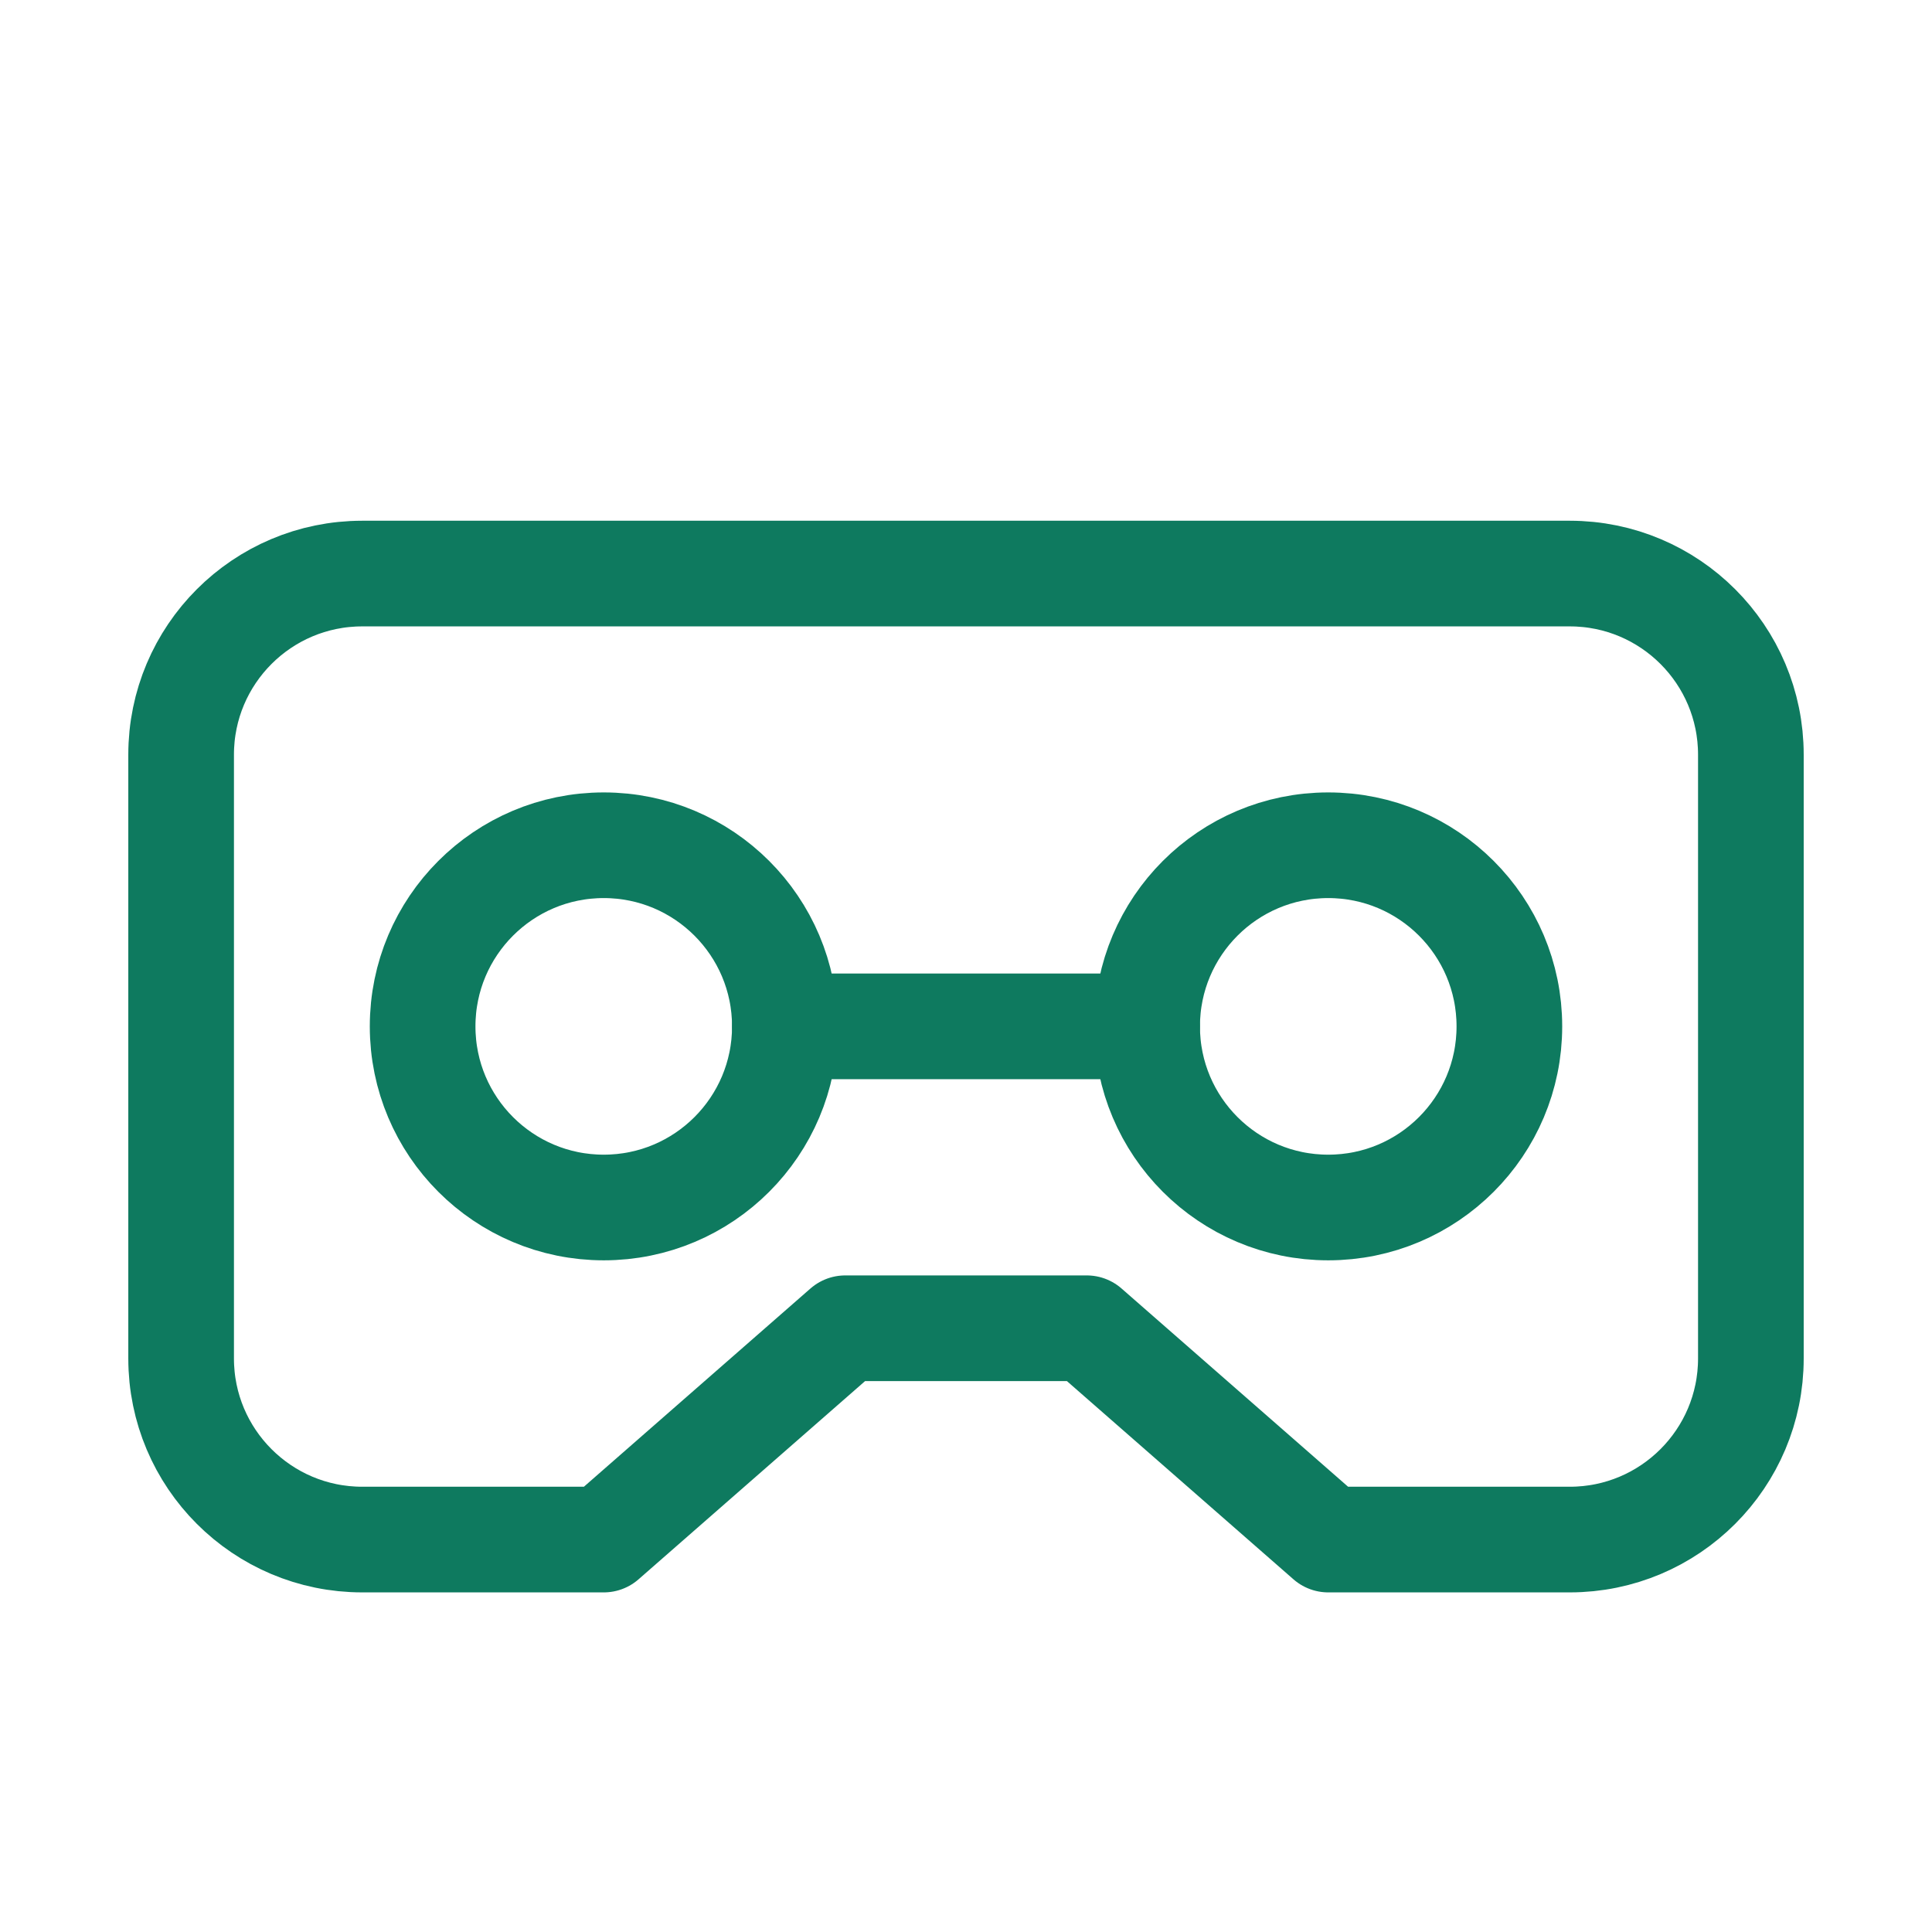
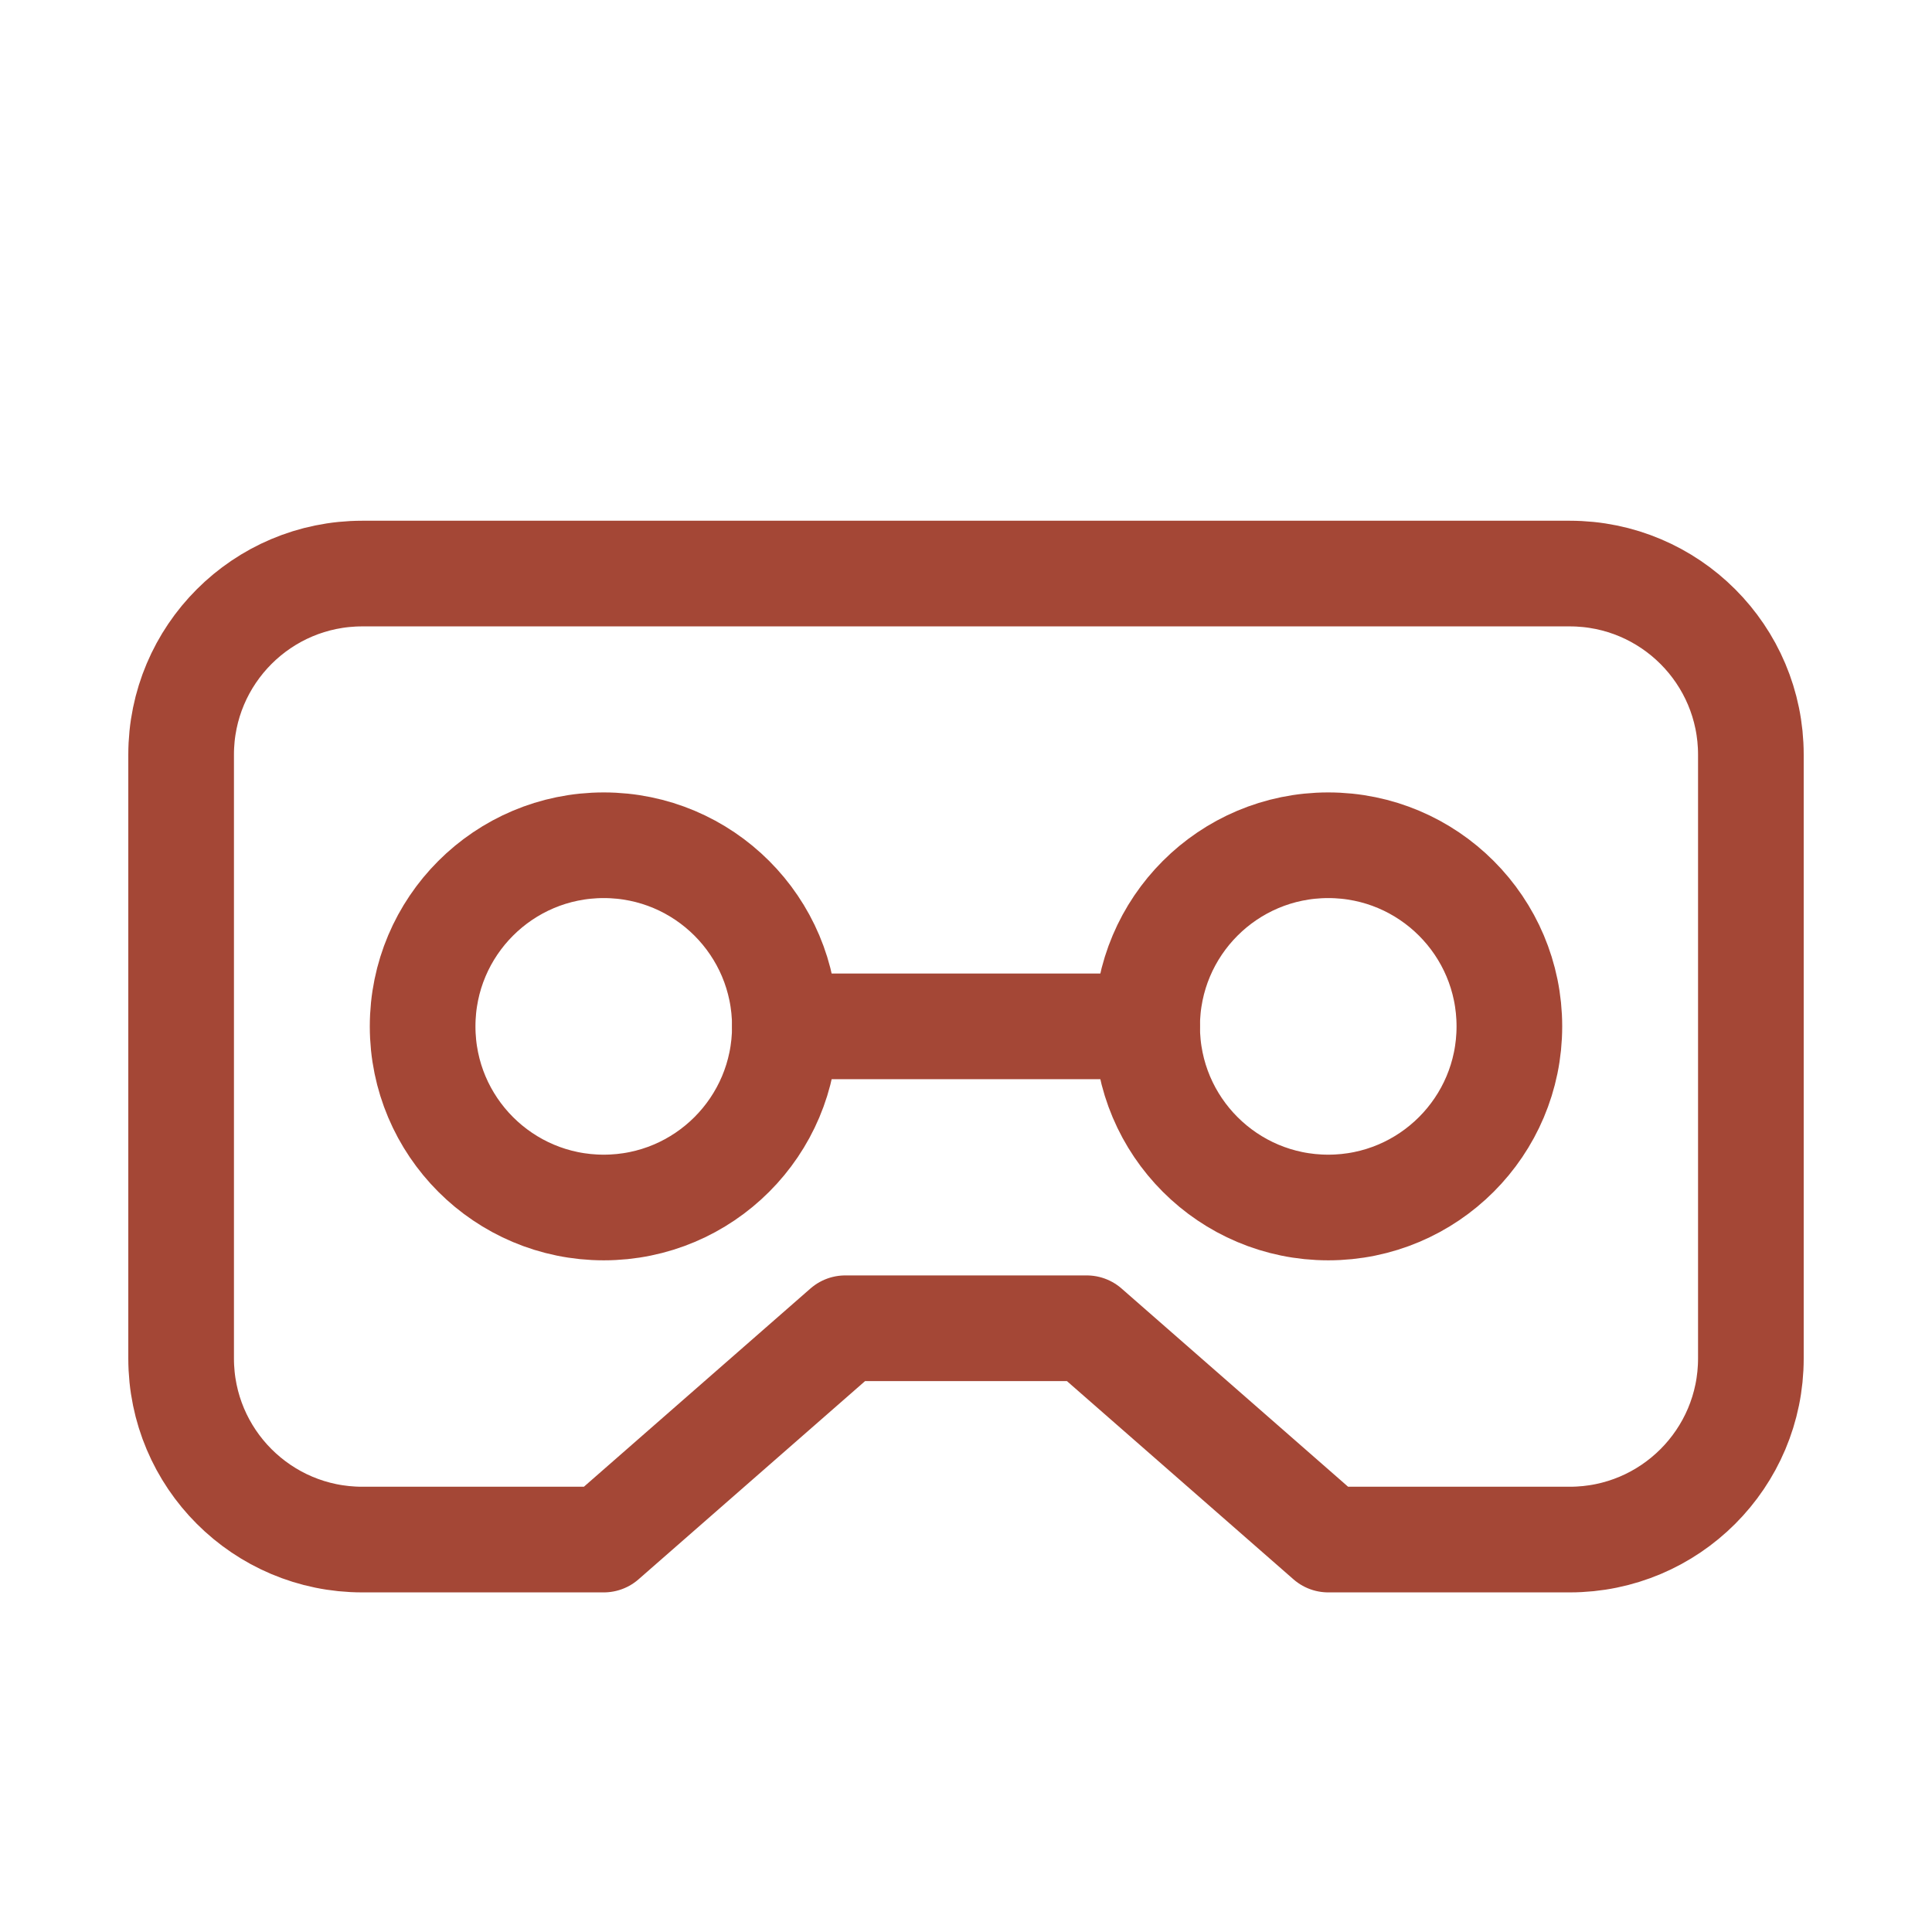
- <svg xmlns="http://www.w3.org/2000/svg" width="64" height="64" viewBox="0 0 64 64" fill="none" stroke="#0e7a5f" stroke-width="3.5" stroke-linecap="round" stroke-linejoin="round">
+ <svg xmlns="http://www.w3.org/2000/svg" width="64" height="64" viewBox="0 0 64 64" fill="none" stroke="#a44736" stroke-width="3.5" stroke-linecap="round" stroke-linejoin="round">
  <path d="M12 19h40a6 6 0 0 1 6 6v20a6 6 0 0 1-6 6h-8l-8-7h-8l-8 7h-8a6 6 0 0 1-6-6V25a6 6 0 0 1 6-6Z" />
  <circle cx="20" cy="34" r="6" />
  <circle cx="44" cy="34" r="6" />
  <path d="M26 34h12" />
</svg>
